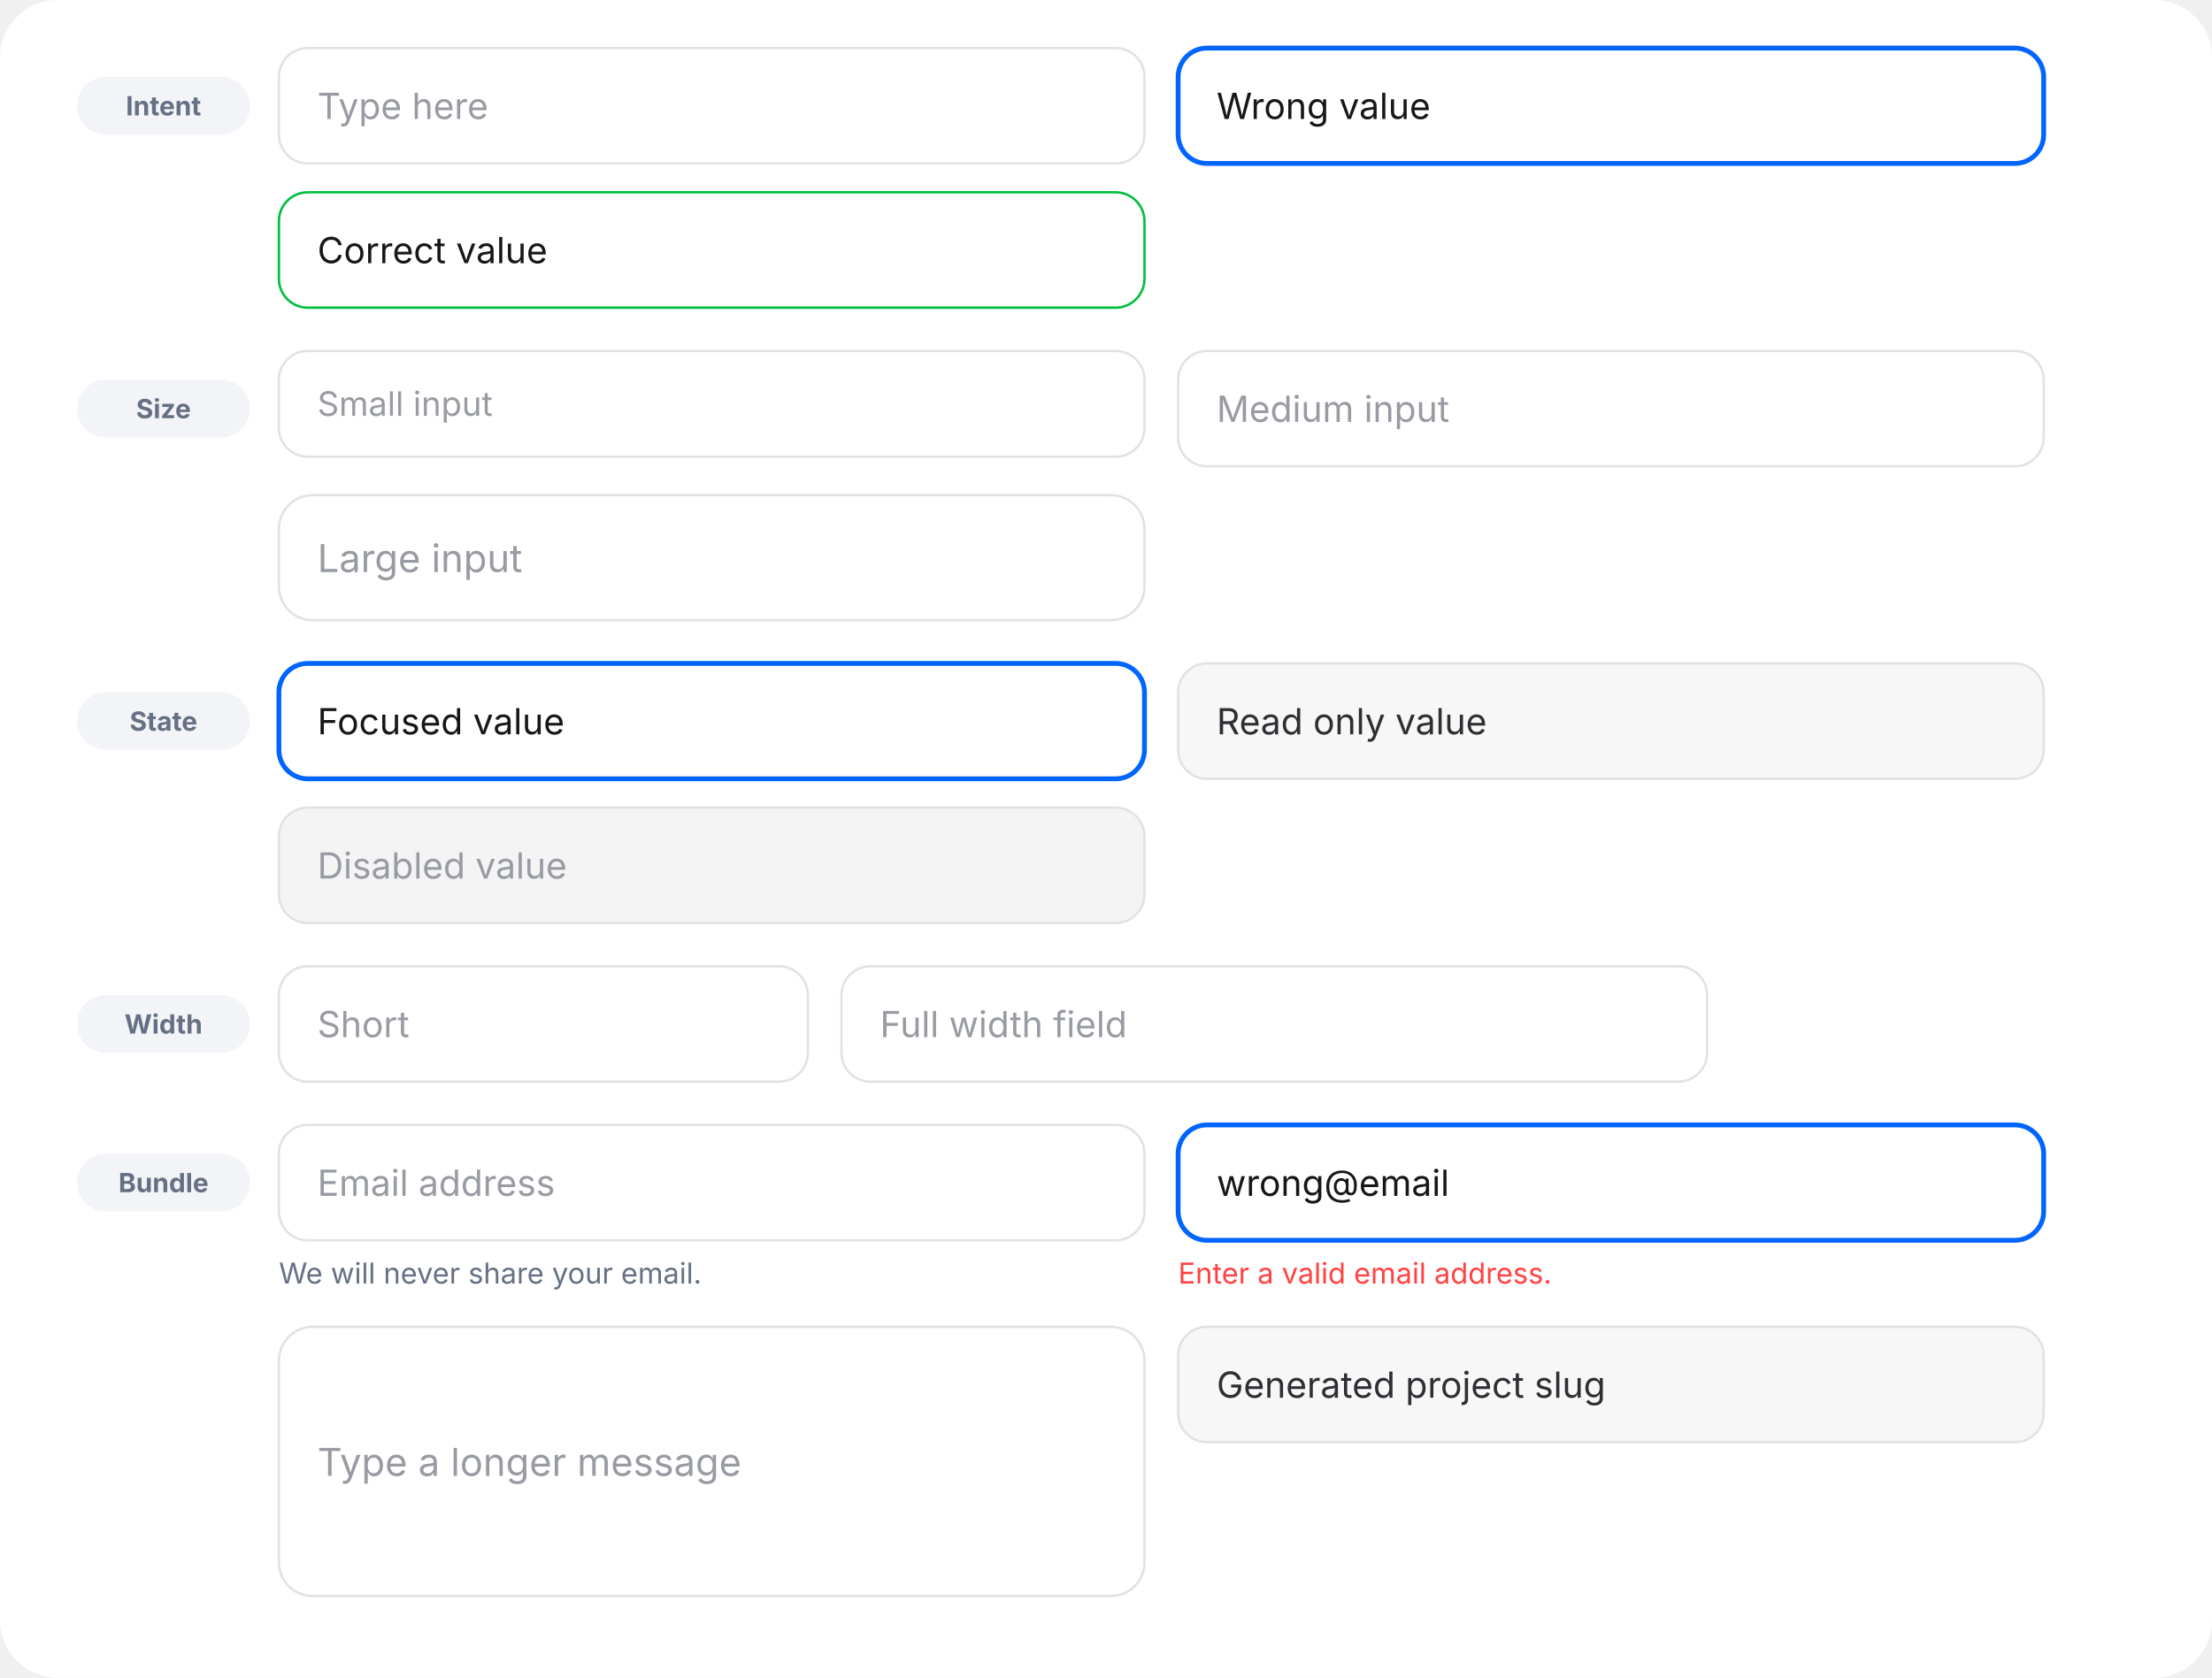
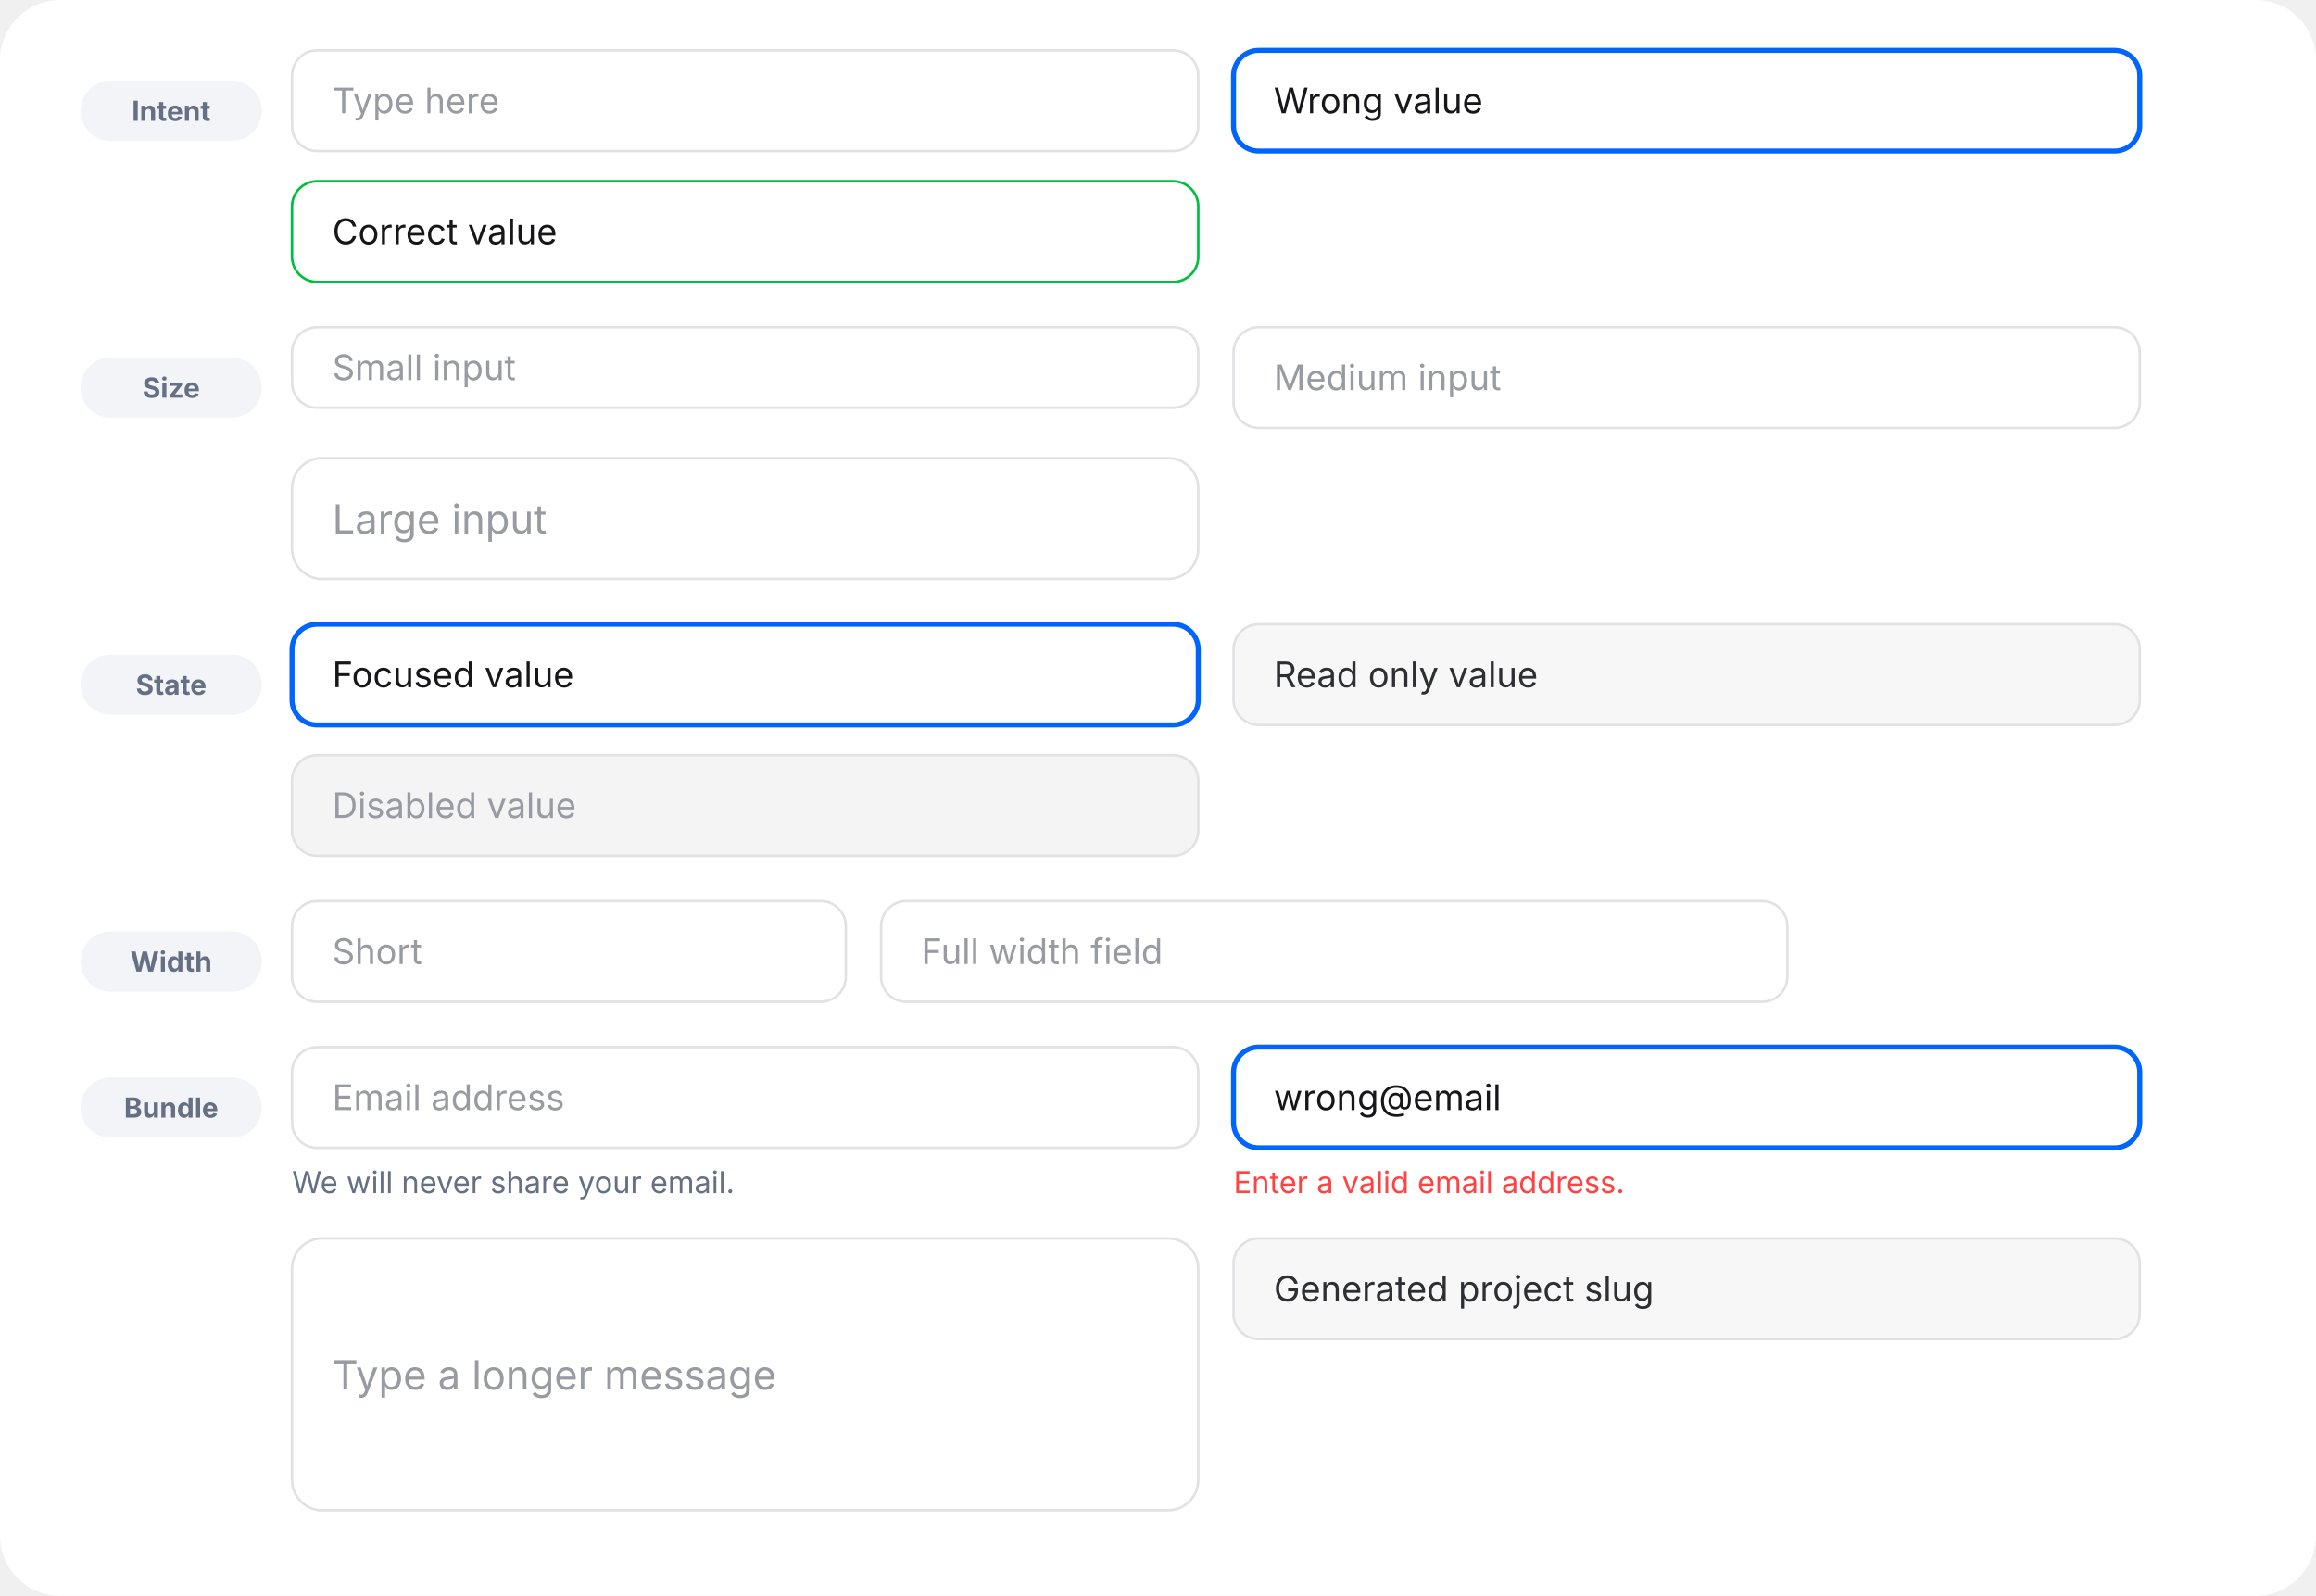
- <svg xmlns="http://www.w3.org/2000/svg" width="920" height="698" viewBox="0 0 920 698" fill="none">
-   <rect width="920" height="698" rx="24" fill="#FFFFFF" />
+ <svg xmlns="http://www.w3.org/2000/svg" width="920" height="634" viewBox="0 0 920 634" fill="none">
+   <rect width="920" height="634" rx="24" fill="#FFFFFF" />
  <g transform="translate(32 32)">
    <rect width="72" height="24" rx="12" fill="#F2F4F7" />
    <text x="36" y="16" text-anchor="middle" font-family="Pretendard, Pretendard Variable, Inter, -apple-system, BlinkMacSystemFont, Segoe UI, sans-serif" font-size="11" font-weight="700" fill="#667085">Intent</text>
  </g>
  <g transform="translate(116 20)">
-     <rect width="360" height="48" rx="12" fill="#FFFFFF" stroke="#E1E2E4" stroke-width="1" />
-     <text x="16" y="29.5" font-family="Pretendard, Pretendard Variable, Inter, -apple-system, BlinkMacSystemFont, Segoe UI, sans-serif" font-size="15" font-weight="400" fill="#989BA2">Type here</text>
+     <rect width="360" height="40" rx="10" fill="#FFFFFF" stroke="#E1E2E4" stroke-width="1" />
+     <text x="16" y="25" font-family="Pretendard, Pretendard Variable, Inter, -apple-system, BlinkMacSystemFont, Segoe UI, sans-serif" font-size="14" font-weight="400" fill="#989BA2">Type here</text>
  </g>
  <g transform="translate(490 20)">
-     <rect width="360" height="48" rx="12" fill="#FFFFFF" stroke="#0064FF" stroke-width="2" />
-     <text x="16" y="29.5" font-family="Pretendard, Pretendard Variable, Inter, -apple-system, BlinkMacSystemFont, Segoe UI, sans-serif" font-size="15" font-weight="400" fill="#171719">Wrong value</text>
+     <rect width="360" height="40" rx="10" fill="#FFFFFF" stroke="#0064FF" stroke-width="2" />
+     <text x="16" y="25" font-family="Pretendard, Pretendard Variable, Inter, -apple-system, BlinkMacSystemFont, Segoe UI, sans-serif" font-size="14" font-weight="400" fill="#171719">Wrong value</text>
  </g>
-   <g transform="translate(116 80)">
-     <rect width="360" height="48" rx="12" fill="#FFFFFF" stroke="#00BF40" stroke-width="1" />
-     <text x="16" y="29.5" font-family="Pretendard, Pretendard Variable, Inter, -apple-system, BlinkMacSystemFont, Segoe UI, sans-serif" font-size="15" font-weight="400" fill="#171719">Correct value</text>
+   <g transform="translate(116 72)">
+     <rect width="360" height="40" rx="10" fill="#FFFFFF" stroke="#00BF40" stroke-width="1" />
+     <text x="16" y="25" font-family="Pretendard, Pretendard Variable, Inter, -apple-system, BlinkMacSystemFont, Segoe UI, sans-serif" font-size="14" font-weight="400" fill="#171719">Correct value</text>
  </g>
-   <g transform="translate(32 158)">
+   <g transform="translate(32 142)">
    <rect width="72" height="24" rx="12" fill="#F2F4F7" />
    <text x="36" y="16" text-anchor="middle" font-family="Pretendard, Pretendard Variable, Inter, -apple-system, BlinkMacSystemFont, Segoe UI, sans-serif" font-size="11" font-weight="700" fill="#667085">Size</text>
  </g>
-   <g transform="translate(116 146)">
-     <rect width="360" height="44" rx="12" fill="#FFFFFF" stroke="#E1E2E4" stroke-width="1" />
-     <text x="16" y="27" font-family="Pretendard, Pretendard Variable, Inter, -apple-system, BlinkMacSystemFont, Segoe UI, sans-serif" font-size="14" font-weight="400" fill="#989BA2">Small input</text>
+   <g transform="translate(116 130)">
+     <rect width="360" height="32" rx="10" fill="#FFFFFF" stroke="#E1E2E4" stroke-width="1" />
+     <text x="16" y="21" font-family="Pretendard, Pretendard Variable, Inter, -apple-system, BlinkMacSystemFont, Segoe UI, sans-serif" font-size="14" font-weight="400" fill="#989BA2">Small input</text>
  </g>
-   <g transform="translate(490 146)">
+   <g transform="translate(490 130)">
+     <rect width="360" height="40" rx="10" fill="#FFFFFF" stroke="#E1E2E4" stroke-width="1" />
+     <text x="16" y="25" font-family="Pretendard, Pretendard Variable, Inter, -apple-system, BlinkMacSystemFont, Segoe UI, sans-serif" font-size="14" font-weight="400" fill="#989BA2">Medium input</text>
+   </g>
+   <g transform="translate(116 182)">
    <rect width="360" height="48" rx="12" fill="#FFFFFF" stroke="#E1E2E4" stroke-width="1" />
-     <text x="16" y="29.5" font-family="Pretendard, Pretendard Variable, Inter, -apple-system, BlinkMacSystemFont, Segoe UI, sans-serif" font-size="15" font-weight="400" fill="#989BA2">Medium input</text>
+     <text x="16" y="30" font-family="Pretendard, Pretendard Variable, Inter, -apple-system, BlinkMacSystemFont, Segoe UI, sans-serif" font-size="16" font-weight="400" fill="#989BA2">Large input</text>
  </g>
-   <g transform="translate(116 206)">
-     <rect width="360" height="52" rx="14" fill="#FFFFFF" stroke="#E1E2E4" stroke-width="1" />
-     <text x="16" y="32" font-family="Pretendard, Pretendard Variable, Inter, -apple-system, BlinkMacSystemFont, Segoe UI, sans-serif" font-size="16" font-weight="400" fill="#989BA2">Large input</text>
-   </g>
-   <g transform="translate(32 288)">
+   <g transform="translate(32 260)">
    <rect width="72" height="24" rx="12" fill="#F2F4F7" />
    <text x="36" y="16" text-anchor="middle" font-family="Pretendard, Pretendard Variable, Inter, -apple-system, BlinkMacSystemFont, Segoe UI, sans-serif" font-size="11" font-weight="700" fill="#667085">State</text>
  </g>
-   <g transform="translate(116 276)">
-     <rect width="360" height="48" rx="12" fill="#FFFFFF" stroke="#0064FF" stroke-width="2" />
-     <text x="16" y="29.5" font-family="Pretendard, Pretendard Variable, Inter, -apple-system, BlinkMacSystemFont, Segoe UI, sans-serif" font-size="15" font-weight="400" fill="#171719">Focused value</text>
+   <g transform="translate(116 248)">
+     <rect width="360" height="40" rx="10" fill="#FFFFFF" stroke="#0064FF" stroke-width="2" />
+     <text x="16" y="25" font-family="Pretendard, Pretendard Variable, Inter, -apple-system, BlinkMacSystemFont, Segoe UI, sans-serif" font-size="14" font-weight="400" fill="#171719">Focused value</text>
  </g>
-   <g transform="translate(490 276)">
-     <rect width="360" height="48" rx="12" fill="#F7F7F8" stroke="#E1E2E4" stroke-width="1" />
-     <text x="16" y="29.5" font-family="Pretendard, Pretendard Variable, Inter, -apple-system, BlinkMacSystemFont, Segoe UI, sans-serif" font-size="15" font-weight="400" fill="#2E2F33">Read only value</text>
+   <g transform="translate(490 248)">
+     <rect width="360" height="40" rx="10" fill="#F7F7F8" stroke="#E1E2E4" stroke-width="1" />
+     <text x="16" y="25" font-family="Pretendard, Pretendard Variable, Inter, -apple-system, BlinkMacSystemFont, Segoe UI, sans-serif" font-size="14" font-weight="400" fill="#2E2F33">Read only value</text>
  </g>
-   <g transform="translate(116 336)">
-     <rect width="360" height="48" rx="12" fill="#F4F4F5" stroke="#E1E2E4" stroke-width="1" />
-     <text x="16" y="29.5" font-family="Pretendard, Pretendard Variable, Inter, -apple-system, BlinkMacSystemFont, Segoe UI, sans-serif" font-size="15" font-weight="400" fill="#989BA2">Disabled value</text>
+   <g transform="translate(116 300)">
+     <rect width="360" height="40" rx="10" fill="#F4F4F5" stroke="#E1E2E4" stroke-width="1" />
+     <text x="16" y="25" font-family="Pretendard, Pretendard Variable, Inter, -apple-system, BlinkMacSystemFont, Segoe UI, sans-serif" font-size="14" font-weight="400" fill="#989BA2">Disabled value</text>
  </g>
-   <g transform="translate(32 414)">
+   <g transform="translate(32 370)">
    <rect width="72" height="24" rx="12" fill="#F2F4F7" />
    <text x="36" y="16" text-anchor="middle" font-family="Pretendard, Pretendard Variable, Inter, -apple-system, BlinkMacSystemFont, Segoe UI, sans-serif" font-size="11" font-weight="700" fill="#667085">Width</text>
  </g>
-   <g transform="translate(116 402)">
-     <rect width="220" height="48" rx="12" fill="#FFFFFF" stroke="#E1E2E4" stroke-width="1" />
-     <text x="16" y="29.5" font-family="Pretendard, Pretendard Variable, Inter, -apple-system, BlinkMacSystemFont, Segoe UI, sans-serif" font-size="15" font-weight="400" fill="#989BA2">Short</text>
+   <g transform="translate(116 358)">
+     <rect width="220" height="40" rx="10" fill="#FFFFFF" stroke="#E1E2E4" stroke-width="1" />
+     <text x="16" y="25" font-family="Pretendard, Pretendard Variable, Inter, -apple-system, BlinkMacSystemFont, Segoe UI, sans-serif" font-size="14" font-weight="400" fill="#989BA2">Short</text>
  </g>
-   <g transform="translate(350 402)">
-     <rect width="360" height="48" rx="12" fill="#FFFFFF" stroke="#E1E2E4" stroke-width="1" />
-     <text x="16" y="29.5" font-family="Pretendard, Pretendard Variable, Inter, -apple-system, BlinkMacSystemFont, Segoe UI, sans-serif" font-size="15" font-weight="400" fill="#989BA2">Full width field</text>
+   <g transform="translate(350 358)">
+     <rect width="360" height="40" rx="10" fill="#FFFFFF" stroke="#E1E2E4" stroke-width="1" />
+     <text x="16" y="25" font-family="Pretendard, Pretendard Variable, Inter, -apple-system, BlinkMacSystemFont, Segoe UI, sans-serif" font-size="14" font-weight="400" fill="#989BA2">Full width field</text>
  </g>
-   <g transform="translate(32 480)">
+   <g transform="translate(32 428)">
    <rect width="72" height="24" rx="12" fill="#F2F4F7" />
    <text x="36" y="16" text-anchor="middle" font-family="Pretendard, Pretendard Variable, Inter, -apple-system, BlinkMacSystemFont, Segoe UI, sans-serif" font-size="11" font-weight="700" fill="#667085">Bundle</text>
  </g>
-   <g transform="translate(116 468)">
-     <rect width="360" height="48" rx="12" fill="#FFFFFF" stroke="#E1E2E4" stroke-width="1" />
-     <text x="16" y="29.5" font-family="Pretendard, Pretendard Variable, Inter, -apple-system, BlinkMacSystemFont, Segoe UI, sans-serif" font-size="15" font-weight="400" fill="#989BA2">Email address</text>
+   <g transform="translate(116 416)">
+     <rect width="360" height="40" rx="10" fill="#FFFFFF" stroke="#E1E2E4" stroke-width="1" />
+     <text x="16" y="25" font-family="Pretendard, Pretendard Variable, Inter, -apple-system, BlinkMacSystemFont, Segoe UI, sans-serif" font-size="14" font-weight="400" fill="#989BA2">Email address</text>
  </g>
-   <text x="116" y="534" font-family="Pretendard, Pretendard Variable, Inter, -apple-system, BlinkMacSystemFont, Segoe UI, sans-serif" font-size="12" font-weight="400" fill="#667085">We will never share your email.</text>
-   <g transform="translate(490 468)">
-     <rect width="360" height="48" rx="12" fill="#FFFFFF" stroke="#0064FF" stroke-width="2" />
-     <text x="16" y="29.5" font-family="Pretendard, Pretendard Variable, Inter, -apple-system, BlinkMacSystemFont, Segoe UI, sans-serif" font-size="15" font-weight="400" fill="#171719">wrong@email</text>
+   <text x="116" y="474" font-family="Pretendard, Pretendard Variable, Inter, -apple-system, BlinkMacSystemFont, Segoe UI, sans-serif" font-size="12" font-weight="400" fill="#667085">We will never share your email.</text>
+   <g transform="translate(490 416)">
+     <rect width="360" height="40" rx="10" fill="#FFFFFF" stroke="#0064FF" stroke-width="2" />
+     <text x="16" y="25" font-family="Pretendard, Pretendard Variable, Inter, -apple-system, BlinkMacSystemFont, Segoe UI, sans-serif" font-size="14" font-weight="400" fill="#171719">wrong@email</text>
  </g>
-   <text x="490" y="534" font-family="Pretendard, Pretendard Variable, Inter, -apple-system, BlinkMacSystemFont, Segoe UI, sans-serif" font-size="12" font-weight="400" fill="#FF4242">Enter a valid email address.</text>
-   <g transform="translate(116 552)">
-     <rect width="360" height="112" rx="14" fill="#FFFFFF" stroke="#E1E2E4" stroke-width="1" />
-     <text x="16" y="62" font-family="Pretendard, Pretendard Variable, Inter, -apple-system, BlinkMacSystemFont, Segoe UI, sans-serif" font-size="16" font-weight="400" fill="#989BA2">Type a longer message</text>
+   <text x="490" y="474" font-family="Pretendard, Pretendard Variable, Inter, -apple-system, BlinkMacSystemFont, Segoe UI, sans-serif" font-size="12" font-weight="400" fill="#FF4242">Enter a valid email address.</text>
+   <g transform="translate(116 492)">
+     <rect width="360" height="108" rx="12" fill="#FFFFFF" stroke="#E1E2E4" stroke-width="1" />
+     <text x="16" y="60" font-family="Pretendard, Pretendard Variable, Inter, -apple-system, BlinkMacSystemFont, Segoe UI, sans-serif" font-size="16" font-weight="400" fill="#989BA2">Type a longer message</text>
  </g>
-   <g transform="translate(490 552)">
-     <rect width="360" height="48" rx="12" fill="#F7F7F8" stroke="#E1E2E4" stroke-width="1" />
-     <text x="16" y="29.5" font-family="Pretendard, Pretendard Variable, Inter, -apple-system, BlinkMacSystemFont, Segoe UI, sans-serif" font-size="15" font-weight="400" fill="#2E2F33">Generated project slug</text>
+   <g transform="translate(490 492)">
+     <rect width="360" height="40" rx="10" fill="#F7F7F8" stroke="#E1E2E4" stroke-width="1" />
+     <text x="16" y="25" font-family="Pretendard, Pretendard Variable, Inter, -apple-system, BlinkMacSystemFont, Segoe UI, sans-serif" font-size="14" font-weight="400" fill="#2E2F33">Generated project slug</text>
  </g>
</svg>
